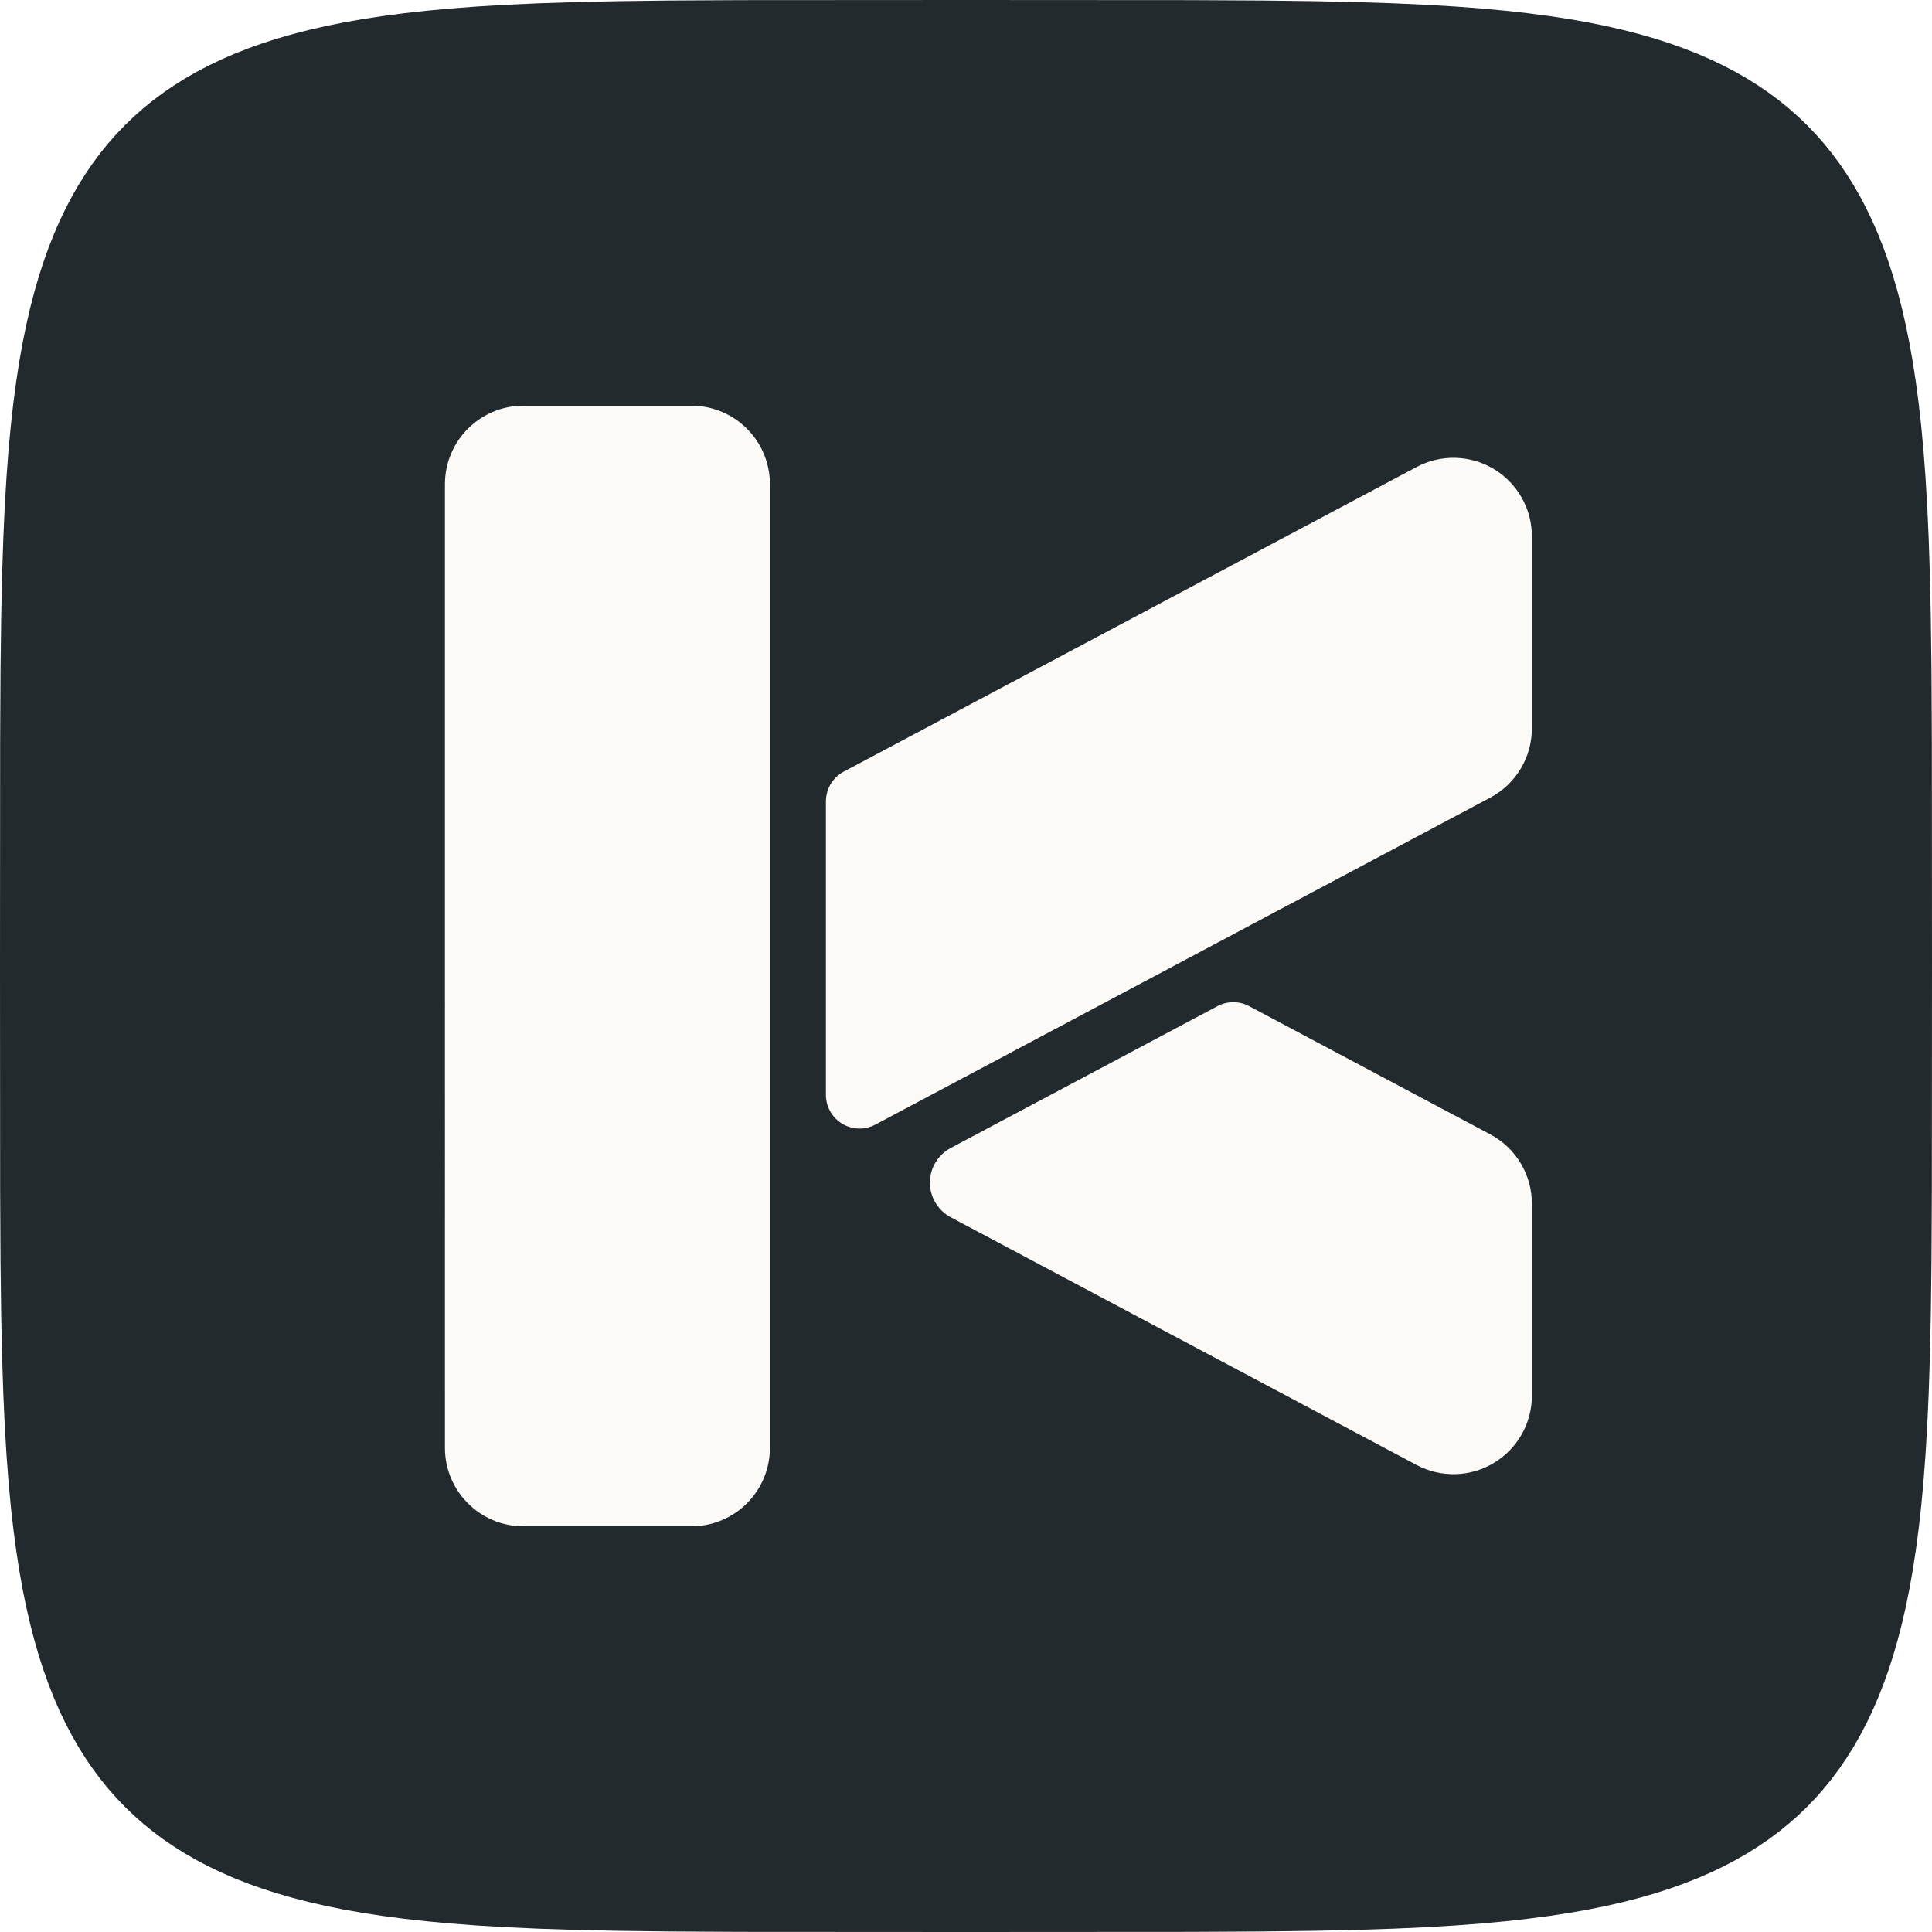
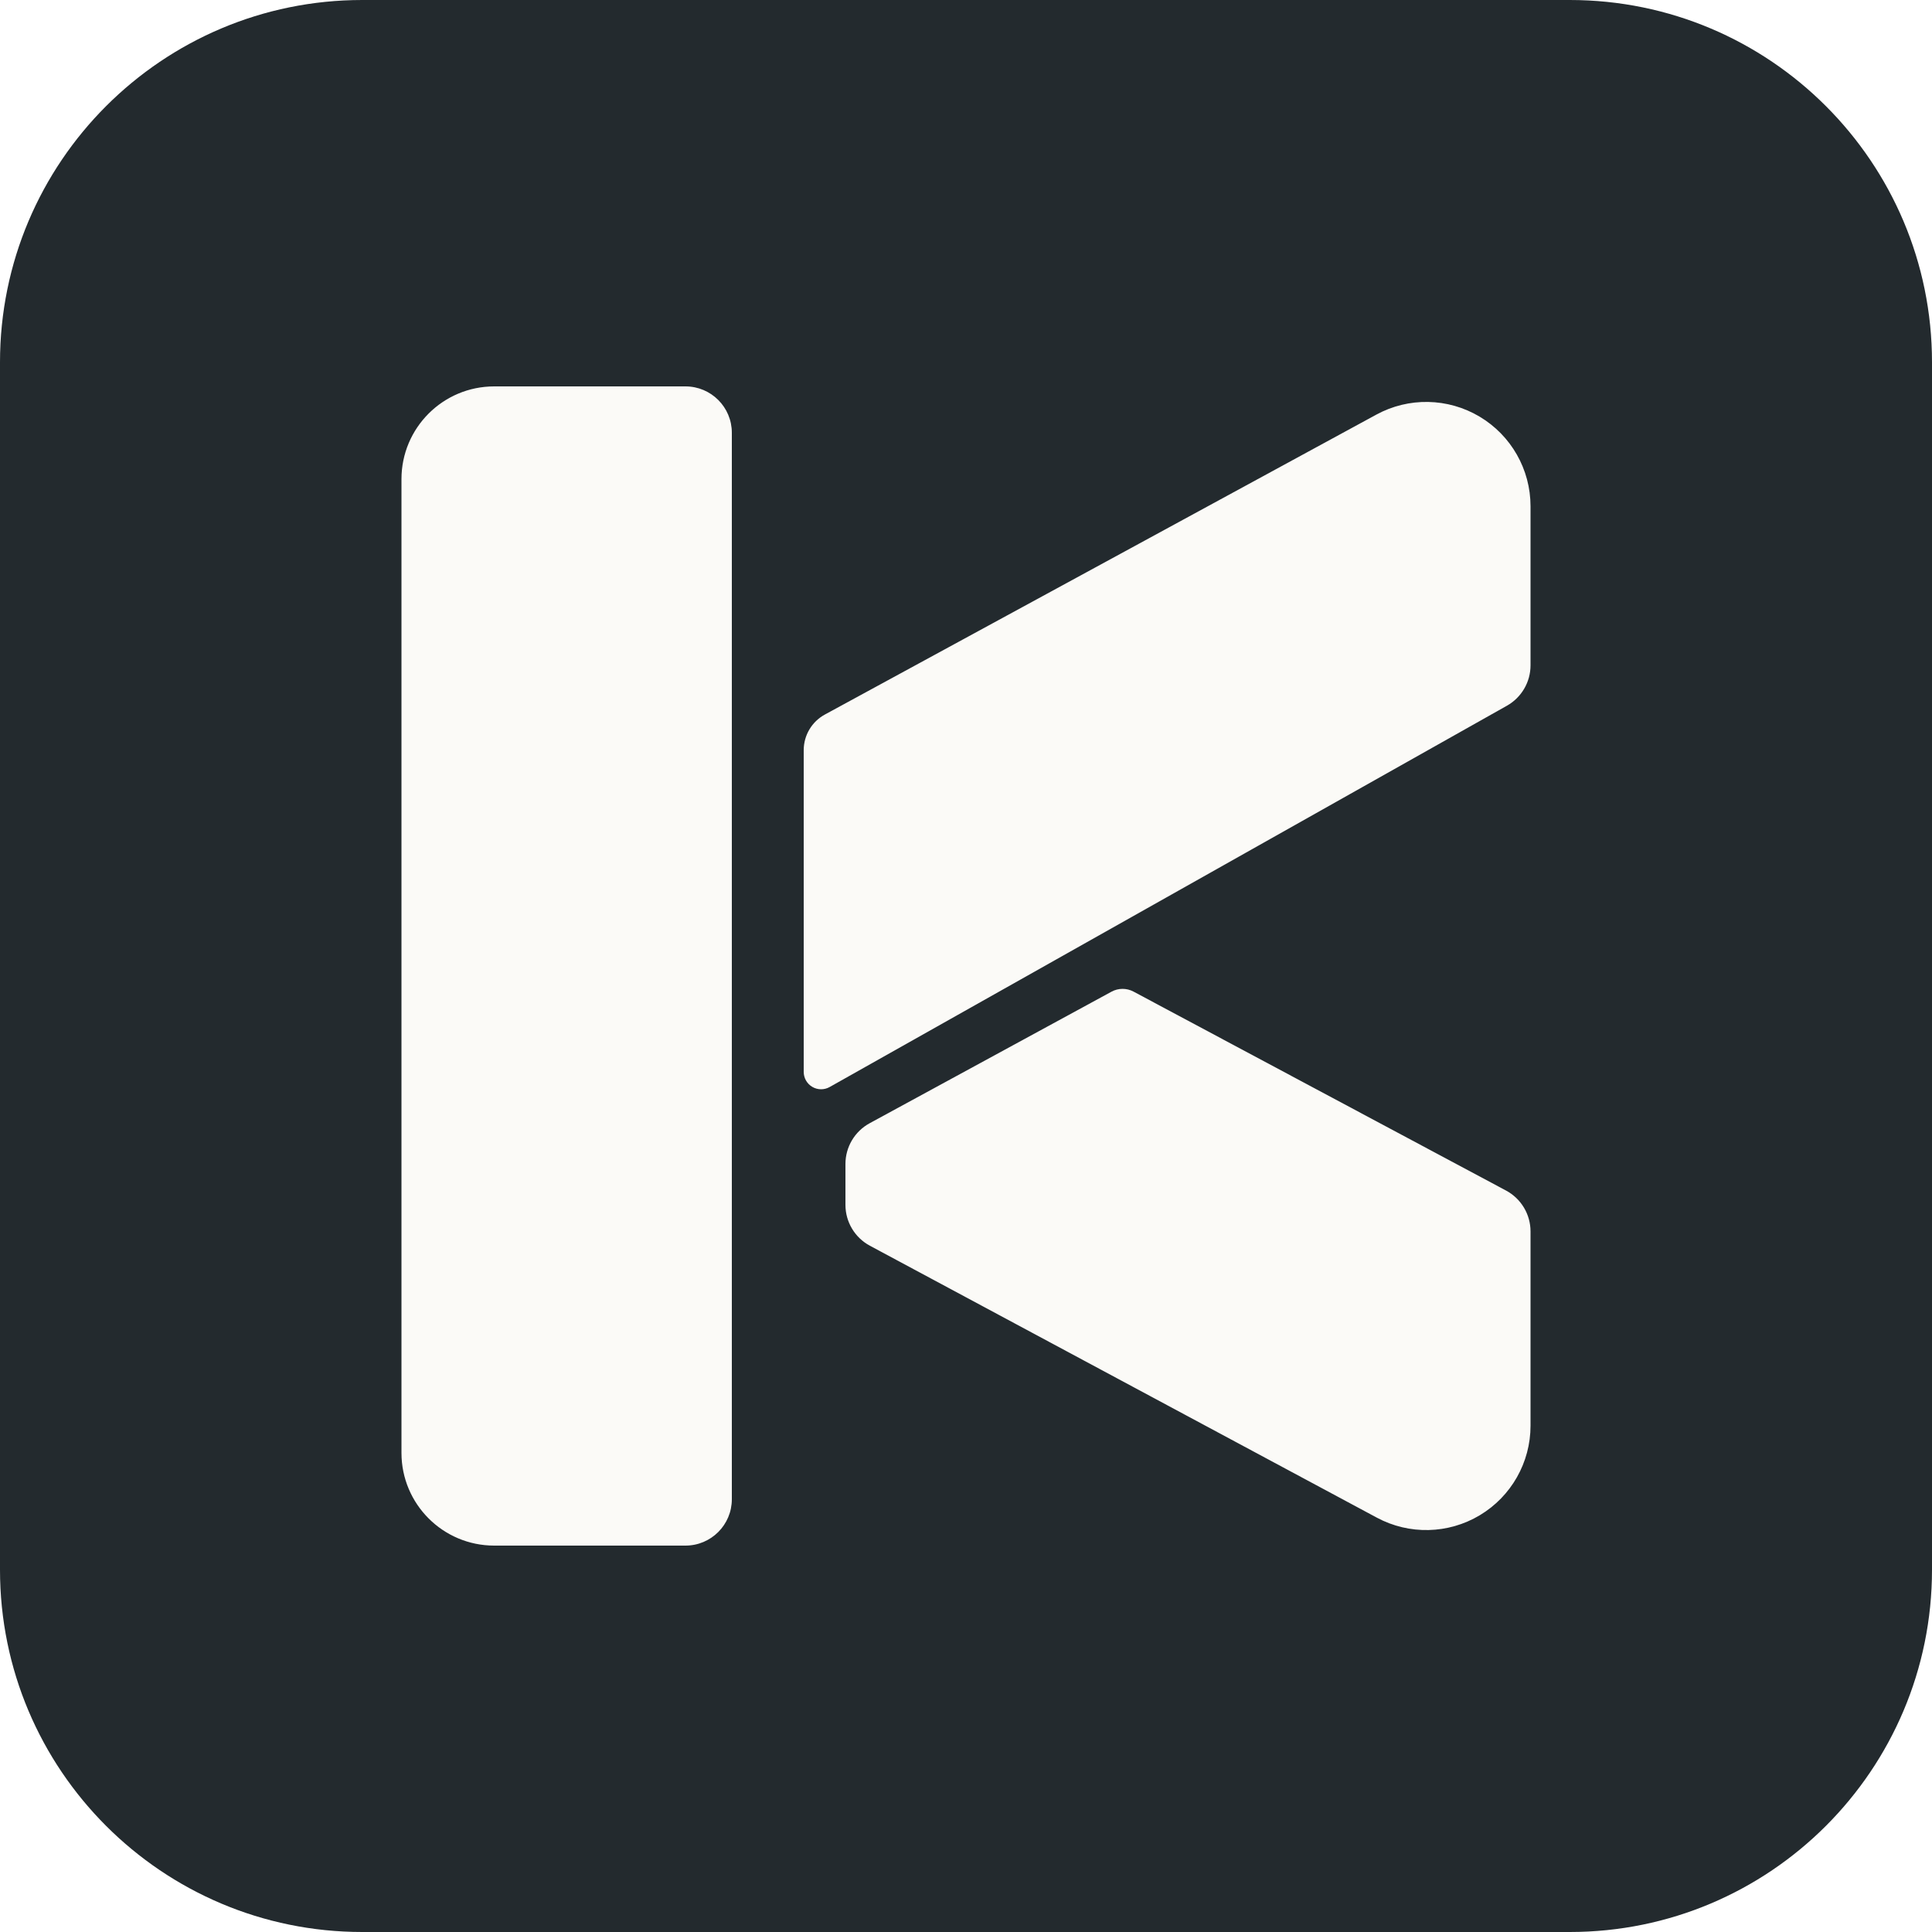
<svg xmlns="http://www.w3.org/2000/svg" viewBox="0 0 512 512" role="img" aria-label="Kotono CMS">
-   <path fill="#232A2E" d="M512 256 L511.965 315.622 L511.86 334.661 L511.684 348.491 L511.438 359.737 L511.122 369.375 L510.735 377.891 L510.277 385.567 L509.747 392.581 L509.147 399.059 L508.474 405.087 L507.73 410.731 L506.913 416.042 L506.022 421.059 L505.058 425.813 L504.02 430.331 L502.906 434.634 L501.717 438.74 L500.451 442.663 L499.108 446.417 L497.686 450.012 L496.185 453.458 L494.603 456.763 L492.939 459.935 L491.192 462.98 L489.36 465.903 L487.441 468.71 L485.434 471.406 L483.337 473.994 L481.146 476.478 L478.861 478.861 L476.478 481.146 L473.994 483.337 L471.406 485.434 L468.71 487.441 L465.903 489.36 L462.98 491.192 L459.935 492.939 L456.763 494.603 L453.458 496.185 L450.012 497.686 L446.417 499.108 L442.663 500.451 L438.74 501.717 L434.634 502.906 L430.331 504.02 L425.813 505.058 L421.059 506.022 L416.042 506.913 L410.731 507.73 L405.087 508.474 L399.059 509.147 L392.581 509.747 L385.567 510.277 L377.891 510.735 L369.375 511.122 L359.737 511.438 L348.491 511.684 L334.661 511.86 L315.622 511.965 L256 512 L196.378 511.965 L177.339 511.86 L163.509 511.684 L152.263 511.438 L142.625 511.122 L134.109 510.735 L126.433 510.277 L119.419 509.747 L112.941 509.147 L106.913 508.474 L101.269 507.73 L95.958 506.913 L90.941 506.022 L86.187 505.058 L81.669 504.02 L77.366 502.906 L73.26 501.717 L69.337 500.451 L65.583 499.108 L61.988 497.686 L58.542 496.185 L55.237 494.603 L52.065 492.939 L49.02 491.192 L46.097 489.36 L43.29 487.441 L40.594 485.434 L38.006 483.337 L35.522 481.146 L33.139 478.861 L30.854 476.478 L28.663 473.994 L26.566 471.406 L24.559 468.71 L22.64 465.903 L20.808 462.98 L19.061 459.935 L17.397 456.763 L15.815 453.458 L14.314 450.012 L12.892 446.417 L11.549 442.663 L10.283 438.74 L9.094 434.634 L7.98 430.331 L6.942 425.813 L5.978 421.059 L5.087 416.042 L4.27 410.731 L3.526 405.087 L2.853 399.059 L2.253 392.581 L1.723 385.567 L1.265 377.891 L0.878 369.375 L0.562 359.737 L0.316 348.491 L0.14 334.661 L0.035 315.622 L0 256 L0.035 196.378 L0.14 177.339 L0.316 163.509 L0.562 152.263 L0.878 142.625 L1.265 134.109 L1.723 126.433 L2.253 119.419 L2.853 112.941 L3.526 106.913 L4.27 101.269 L5.087 95.958 L5.978 90.941 L6.942 86.187 L7.98 81.669 L9.094 77.366 L10.283 73.26 L11.549 69.337 L12.892 65.583 L14.314 61.988 L15.815 58.542 L17.397 55.237 L19.061 52.065 L20.808 49.02 L22.64 46.097 L24.559 43.29 L26.566 40.594 L28.663 38.006 L30.854 35.522 L33.139 33.139 L35.522 30.854 L38.006 28.663 L40.594 26.566 L43.29 24.559 L46.097 22.64 L49.02 20.808 L52.065 19.061 L55.237 17.397 L58.542 15.815 L61.988 14.314 L65.583 12.892 L69.337 11.549 L73.26 10.283 L77.366 9.094 L81.669 7.98 L86.187 6.942 L90.941 5.978 L95.958 5.087 L101.269 4.27 L106.913 3.526 L112.941 2.853 L119.419 2.253 L126.433 1.723 L134.109 1.265 L142.625 0.878 L152.263 0.562 L163.509 0.316 L177.339 0.14 L196.378 0.035 L256 0 L315.622 0.035 L334.661 0.14 L348.491 0.316 L359.737 0.562 L369.375 0.878 L377.891 1.265 L385.567 1.723 L392.581 2.253 L399.059 2.853 L405.087 3.526 L410.731 4.27 L416.042 5.087 L421.059 5.978 L425.813 6.942 L430.331 7.98 L434.634 9.094 L438.74 10.283 L442.663 11.549 L446.417 12.892 L450.012 14.314 L453.458 15.815 L456.763 17.397 L459.935 19.061 L462.98 20.808 L465.903 22.64 L468.71 24.559 L471.406 26.566 L473.994 28.663 L476.478 30.854 L478.861 33.139 L481.146 35.522 L483.337 38.006 L485.434 40.594 L487.441 43.29 L489.36 46.097 L491.192 49.02 L492.939 52.065 L494.603 55.237 L496.185 58.542 L497.686 61.988 L499.108 65.583 L500.451 69.337 L501.717 73.26 L502.906 77.366 L504.02 81.669 L505.058 86.187 L506.022 90.941 L506.913 95.958 L507.73 101.269 L508.474 106.913 L509.147 112.941 L509.747 119.419 L510.277 126.433 L510.735 134.109 L511.122 142.625 L511.438 152.263 L511.684 163.509 L511.86 177.339 L511.965 196.378Z" />
-   <path fill="#FBFAF7" d="M138.701 107.52L183.245 107.52A20.787 20.787 0 0 1 204.032 128.307L204.032 383.693A20.787 20.787 0 0 1 183.245 404.48L138.701 404.48A20.787 20.787 0 0 1 117.914 383.693L117.914 128.307A20.787 20.787 0 0 1 138.701 107.52ZM223.606 204.488L375.418 123.763A20.787 20.787 0 0 1 405.965 142.117L405.965 193.027A20.787 20.787 0 0 1 394.937 211.381L231.971 298.037A8.909 8.909 0 0 1 218.88 290.171L218.88 212.354A8.909 8.909 0 0 1 223.606 204.488ZM331.022 266.632L394.937 300.619A20.787 20.787 0 0 1 405.965 318.973L405.965 369.883A20.787 20.787 0 0 1 375.418 388.237L251.951 322.584A10.394 10.394 0 0 1 251.951 304.23L322.656 266.632A8.909 8.909 0 0 1 331.022 266.632Z" />
+   <rect width="512" height="512" rx="96" fill="#232A2E" />
+   <path fill="#FBFAF7" d="M130.97 102.4L181.658 102.4A12.288 12.288 0 0 1 193.946 114.688L193.946 397.312A12.288 12.288 0 0 1 181.658 409.6L130.97 409.6A24.576 24.576 0 0 1 106.394 385.024L106.394 126.976A24.576 24.576 0 0 1 130.97 102.4ZM218.607 189.356L364.749 109.875A27.648 27.648 0 0 1 405.606 134.163L405.606 176.317A12.288 12.288 0 0 1 399.347 187.025L219.861 288.075A4.608 4.608 0 0 1 212.992 284.06L212.992 198.801A10.752 10.752 0 0 1 218.607 189.356ZM230.468 297.668L294.563 262.805A6.144 6.144 0 0 1 300.393 262.783L399.107 315.505A12.288 12.288 0 0 1 405.606 326.344L405.606 377.834A27.648 27.648 0 0 1 364.89 402.199L230.531 330.132A12.288 12.288 0 0 1 224.051 319.303L224.051 308.463A12.288 12.288 0 0 1 230.468 297.668Z" />
</svg>
